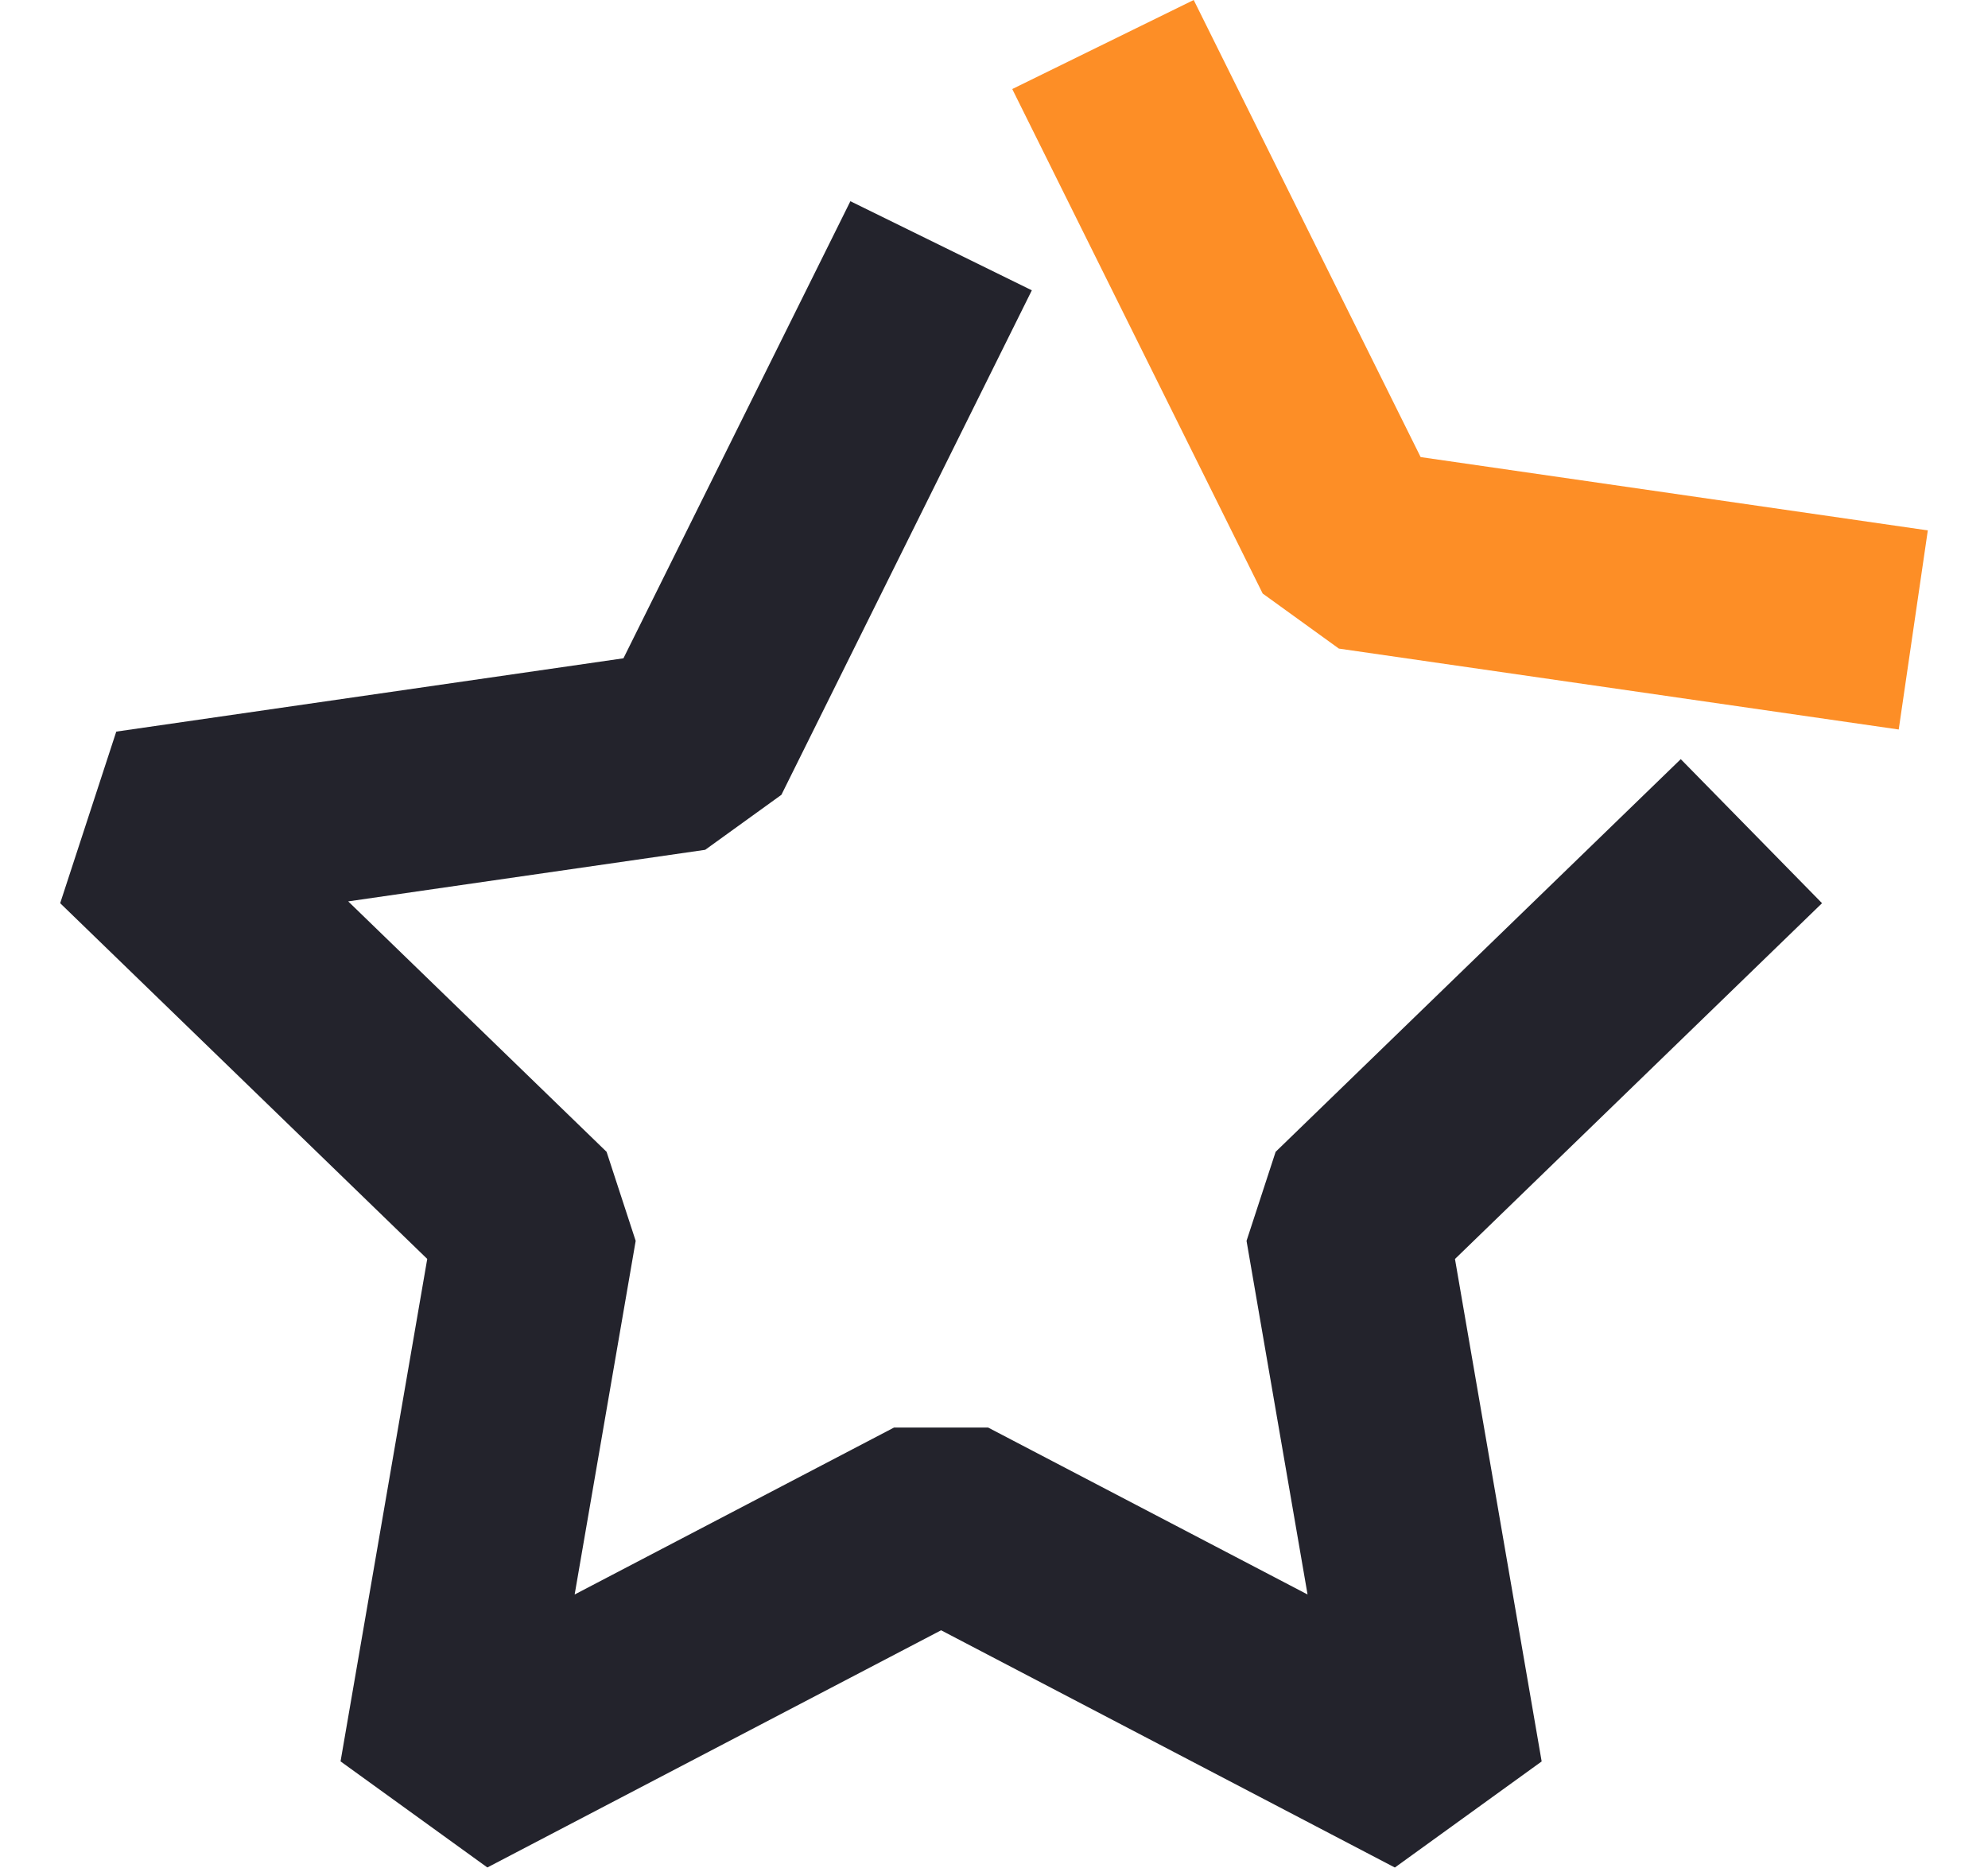
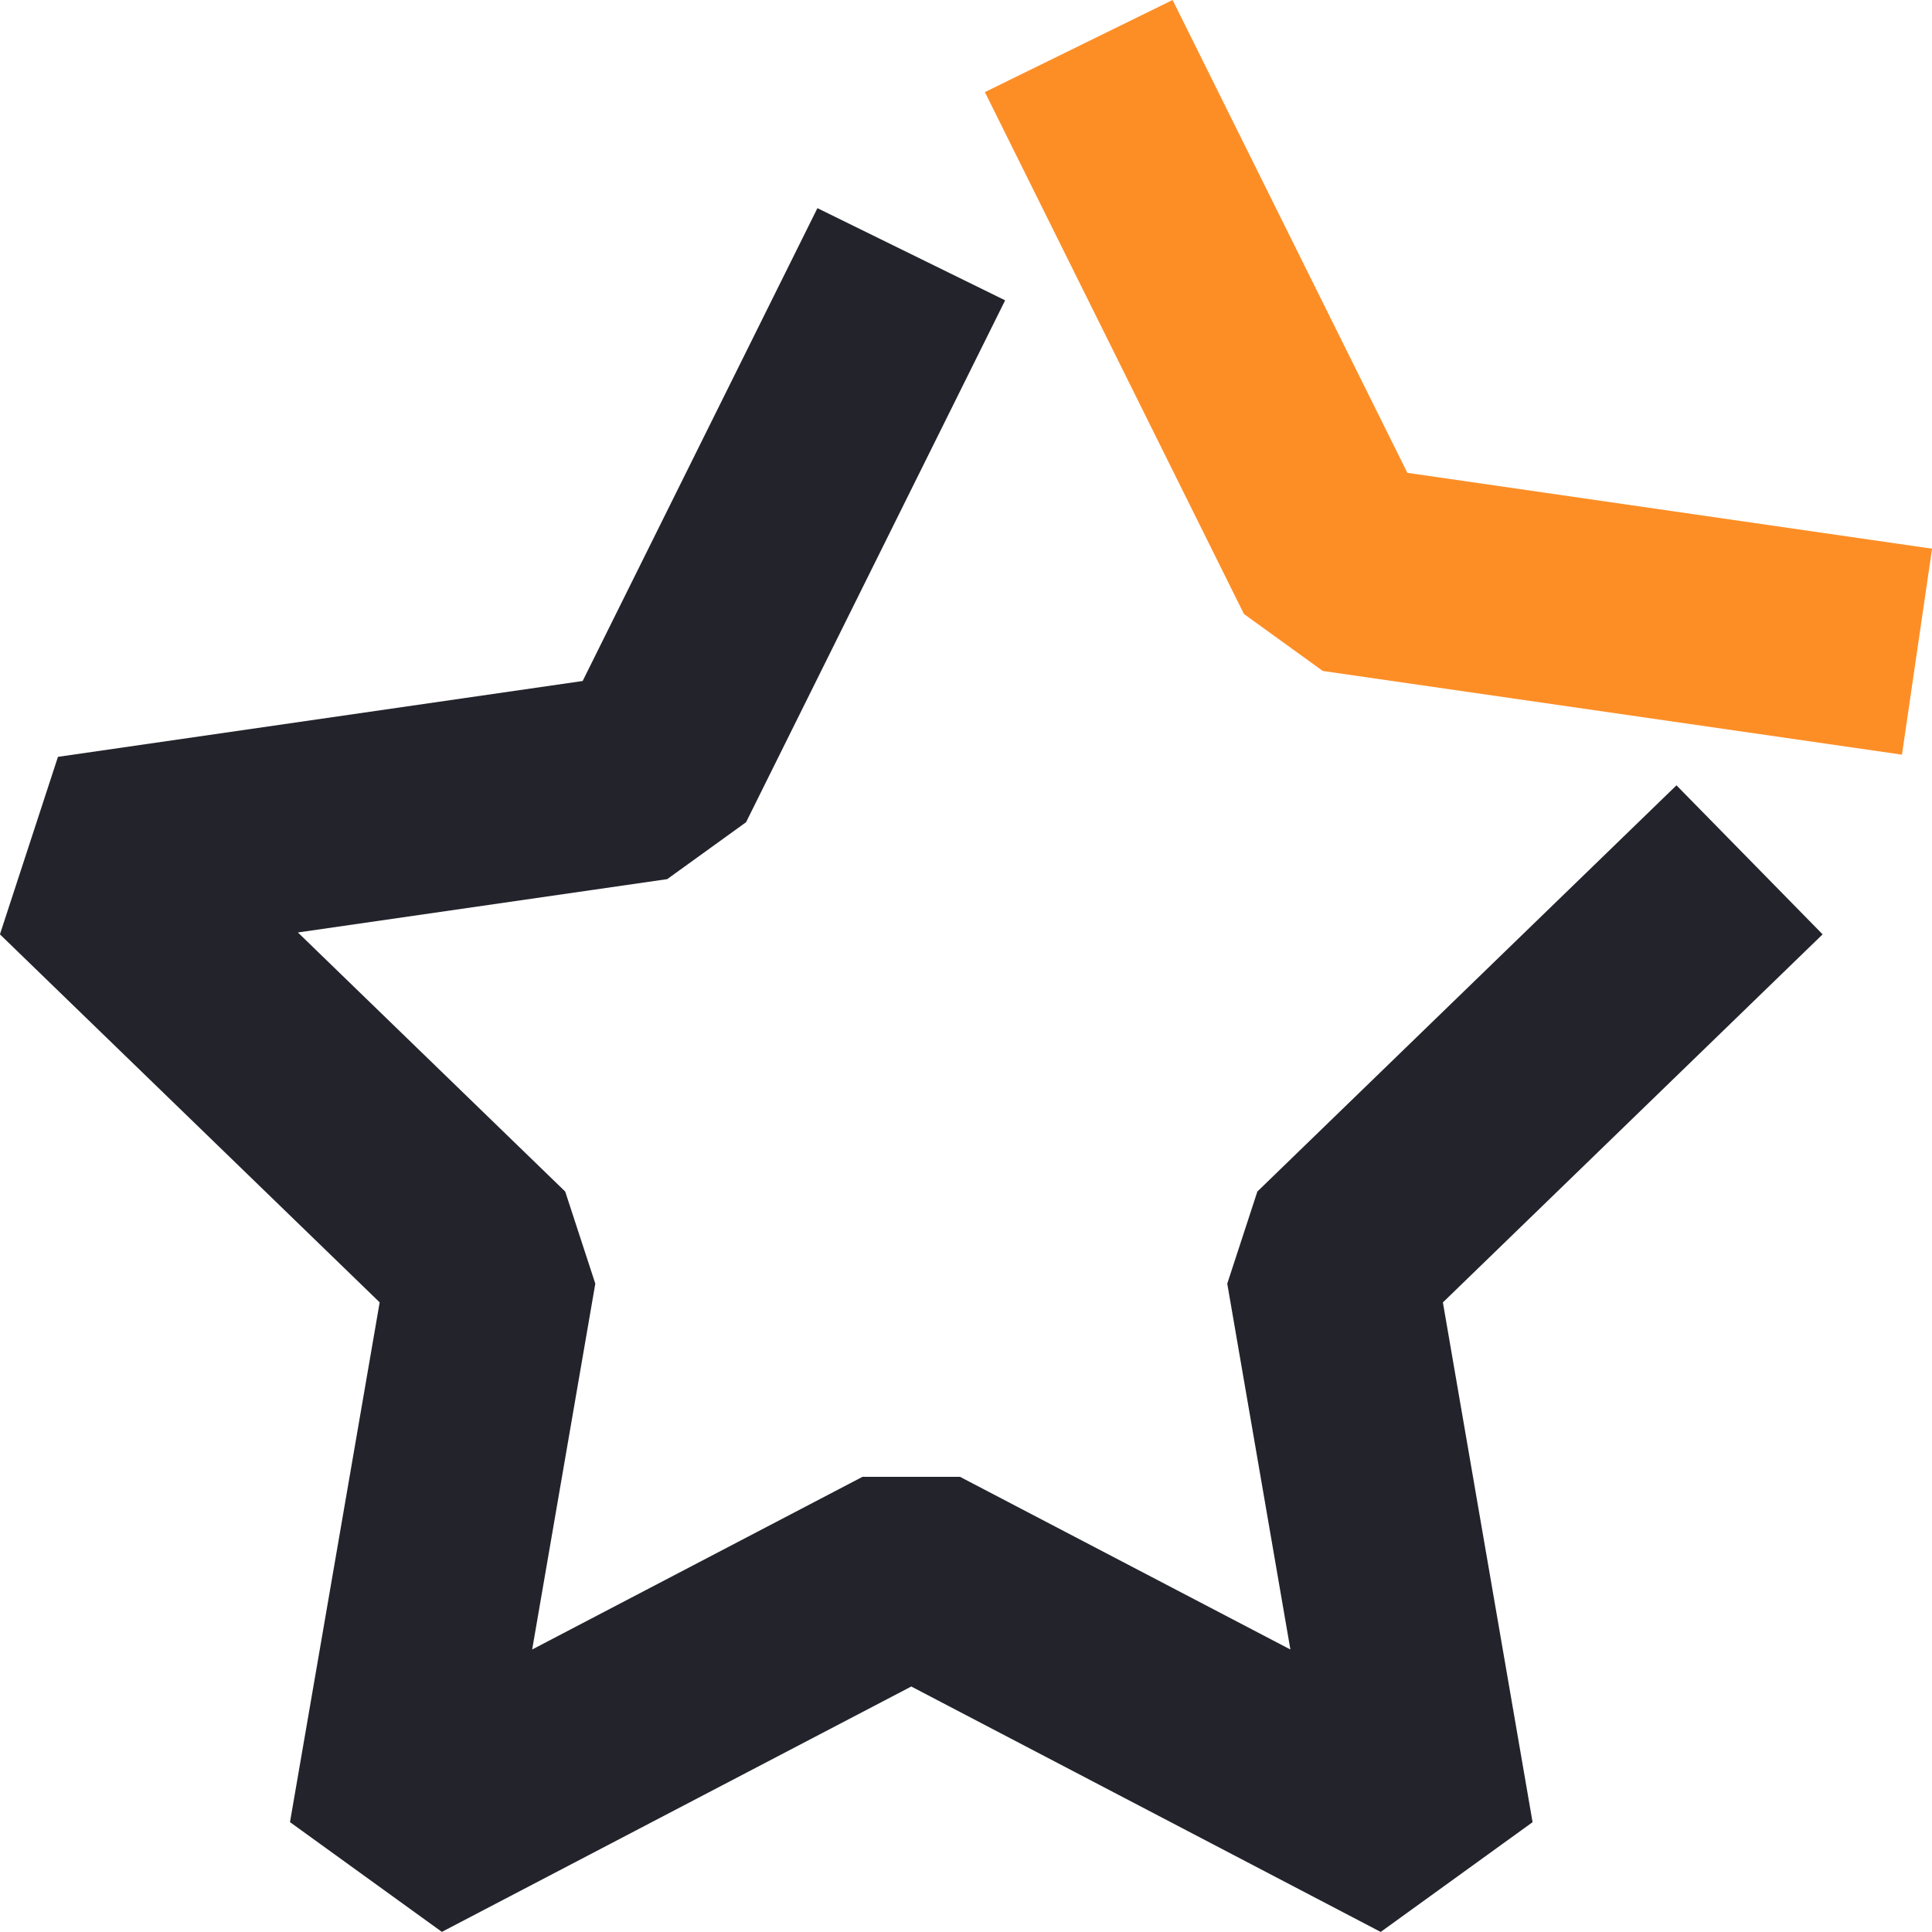
- <svg xmlns="http://www.w3.org/2000/svg" version="1.1" baseProfile="full" height="31px" width="33px">
-   <path fill="rgb( 35, 35, 44 )" d="M23.154,30.999 C23.154,30.999 15.622,27.061 15.622,27.061 C15.622,27.061 8.09,30.998 8.09,30.998 C8.09,30.998 5.653,29.237 5.653,29.237 C5.653,29.237 7.092,20.897 7.092,20.897 C7.092,20.897 0.999,14.992 0.999,14.992 C0.999,14.992 1.93,12.144 1.93,12.144 C1.93,12.144 10.349,10.927 10.349,10.927 C10.349,10.927 14.116,3.34 14.116,3.34 C14.116,3.34 17.128,4.819 17.128,4.819 C17.128,4.819 12.971,13.193 12.971,13.193 C12.971,13.193 11.706,14.106 11.706,14.106 C11.706,14.106 5.78,14.962 5.78,14.962 C5.78,14.962 10.069,19.119 10.069,19.119 C10.069,19.119 10.552,20.597 10.552,20.597 C10.552,20.597 9.539,26.467 9.539,26.467 C9.539,26.467 14.84,23.696 14.84,23.696 C14.84,23.696 16.403,23.696 16.403,23.696 C16.403,23.696 21.705,26.467 21.705,26.467 C21.705,26.467 20.692,20.597 20.692,20.597 C20.692,20.597 21.175,19.119 21.175,19.119 C21.175,19.119 27.9,12.601 27.9,12.601 C27.9,12.601 30.245,14.992 30.245,14.992 C30.245,14.992 24.152,20.898 24.152,20.898 C24.152,20.898 25.591,29.238 25.591,29.238 C25.591,29.238 23.154,30.999 23.154,30.999 Z " />
-   <path fill="rgb( 253, 142, 38 )" d="M31.518,12.109 C31.518,12.109 22.225,10.766 22.225,10.766 C22.225,10.766 20.96,9.852 20.96,9.852 C20.96,9.852 16.803,1.478 16.803,1.478 C16.803,1.478 19.815,0 19.815,0 C19.815,0 23.582,7.587 23.582,7.587 C23.582,7.587 32.001,8.804 32.001,8.804 C32.001,8.804 31.518,12.109 31.518,12.109 Z " />
+ <svg xmlns="http://www.w3.org/2000/svg" width="31px" height="31px" viewBox="0 0 31 31" version="1.1">
+   <defs />
+   <g id="Page-1" stroke="none" stroke-width="1" fill="none" fill-rule="evenodd">
+     <g id="star" transform="translate(-1, 0)">
+       <path d="M23.154,30.999 L15.622,27.061 L8.09,30.998 L5.653,29.237 L7.092,20.897 L0.999,14.992 L1.93,12.144 L10.349,10.927 L14.116,3.34 L17.128,4.819 L12.971,13.193 L11.706,14.106 L5.78,14.962 L10.069,19.119 L10.552,20.597 L9.539,26.467 L14.84,23.696 L16.403,23.696 L21.705,26.467 L20.692,20.597 L21.175,19.119 L27.9,12.601 L30.245,14.992 L24.152,20.898 L25.591,29.238 L23.154,30.999 L23.154,30.999 Z" id="Shape" fill="#23232C" />
+       <path d="M31.518,12.109 L22.225,10.766 L20.96,9.852 L16.803,1.478 L19.815,0 L23.582,7.587 L32.001,8.804 L31.518,12.109 L31.518,12.109 Z" id="Shape" fill="#FD8E26" />
+     </g>
+   </g>
</svg>
